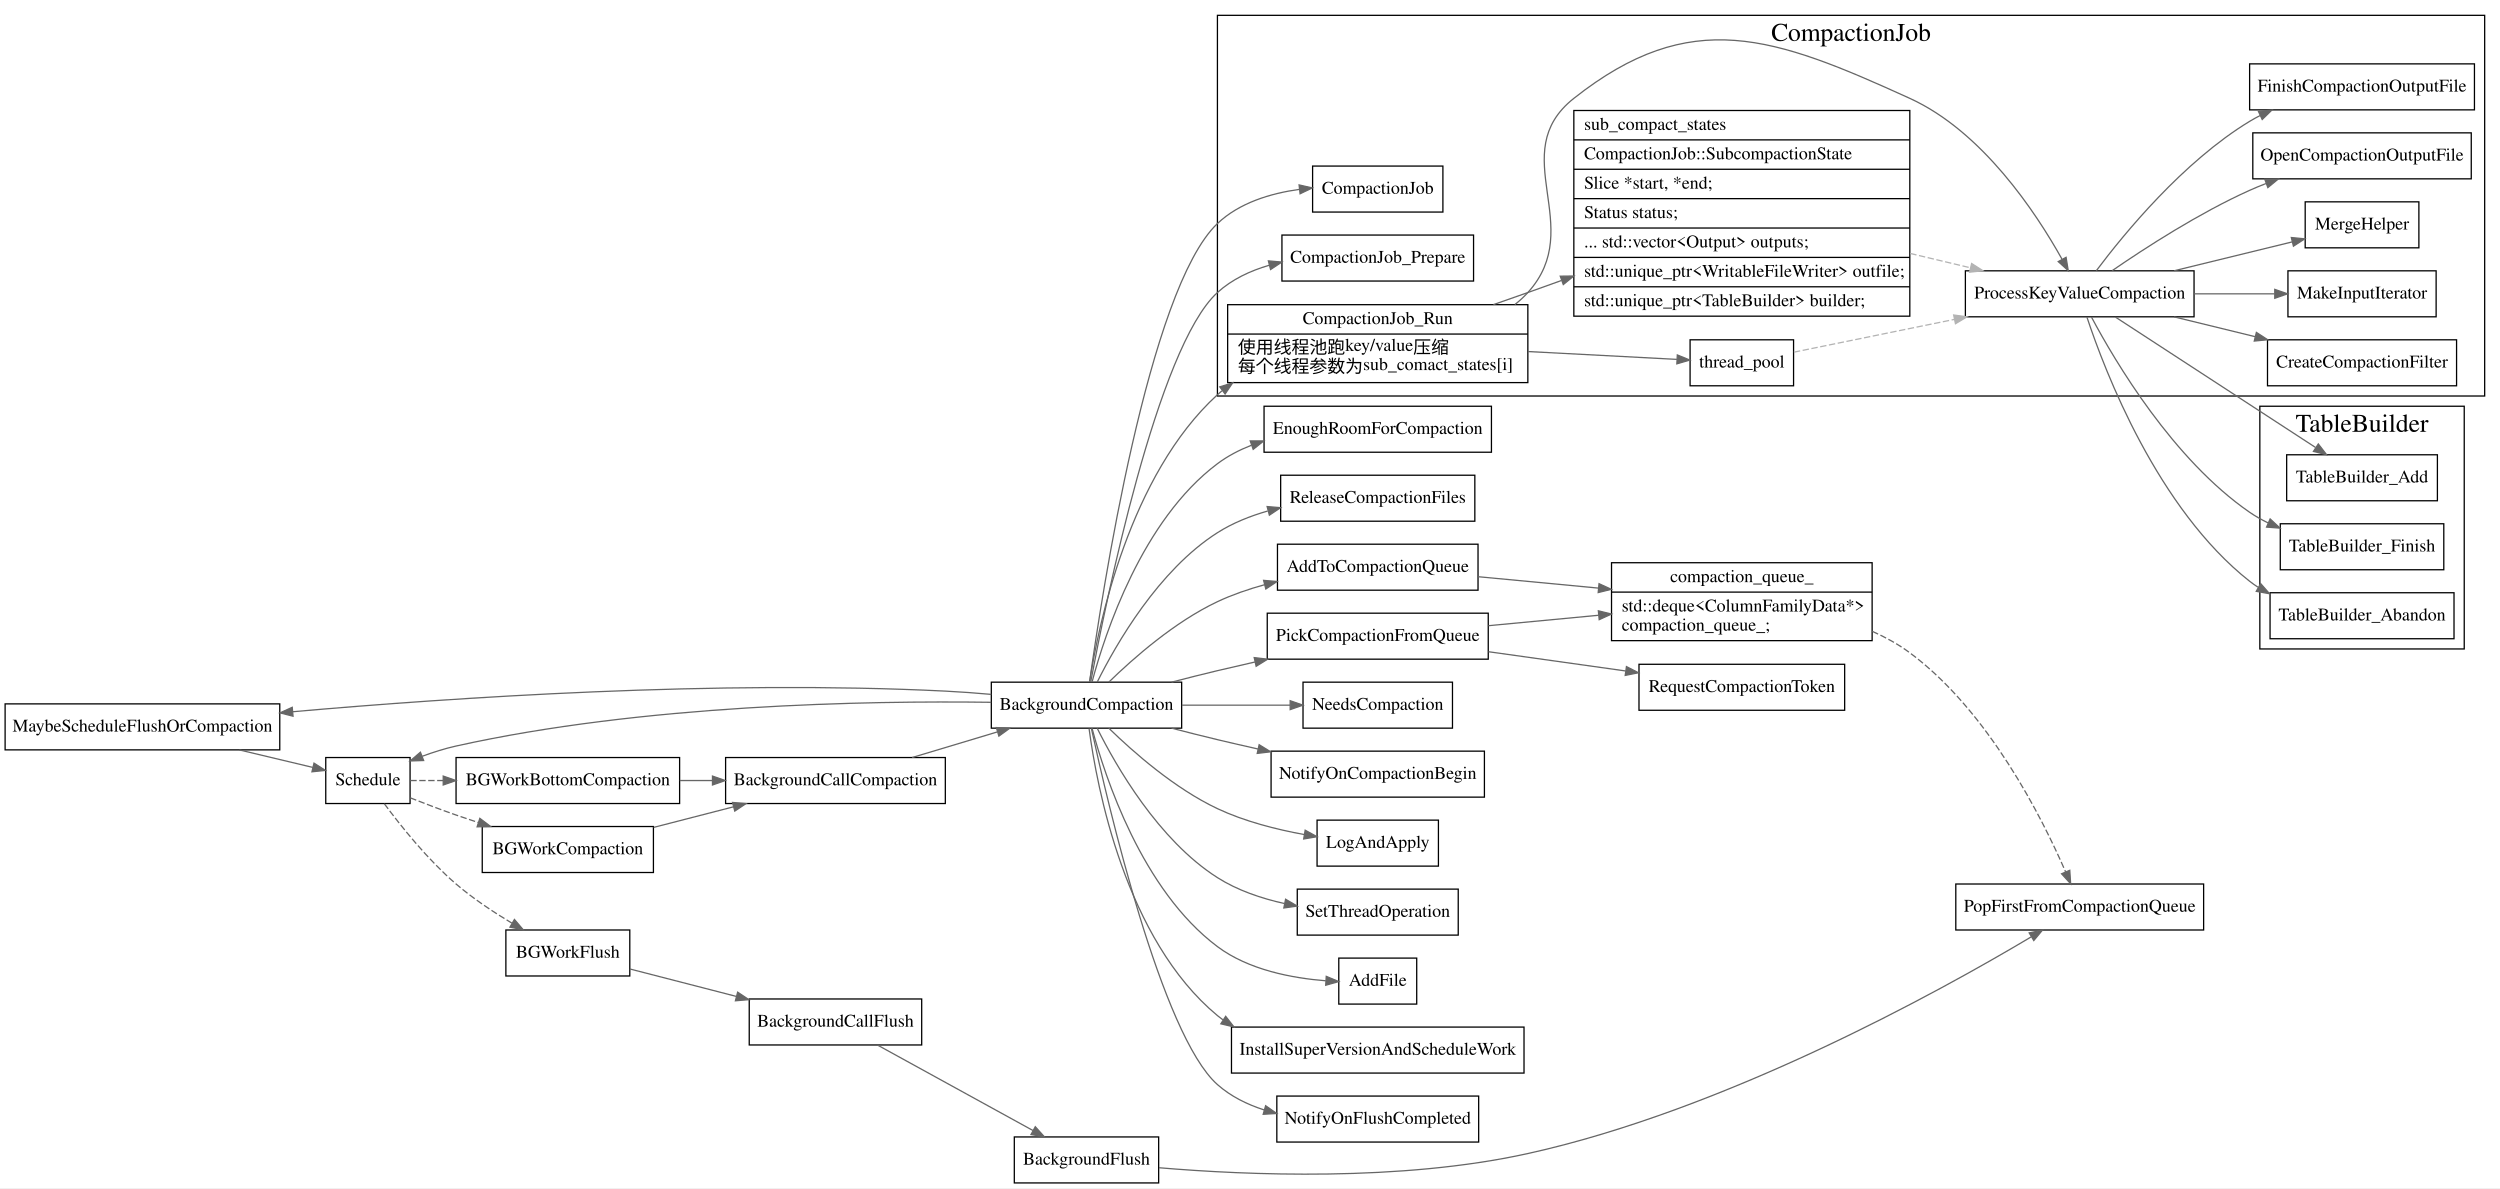
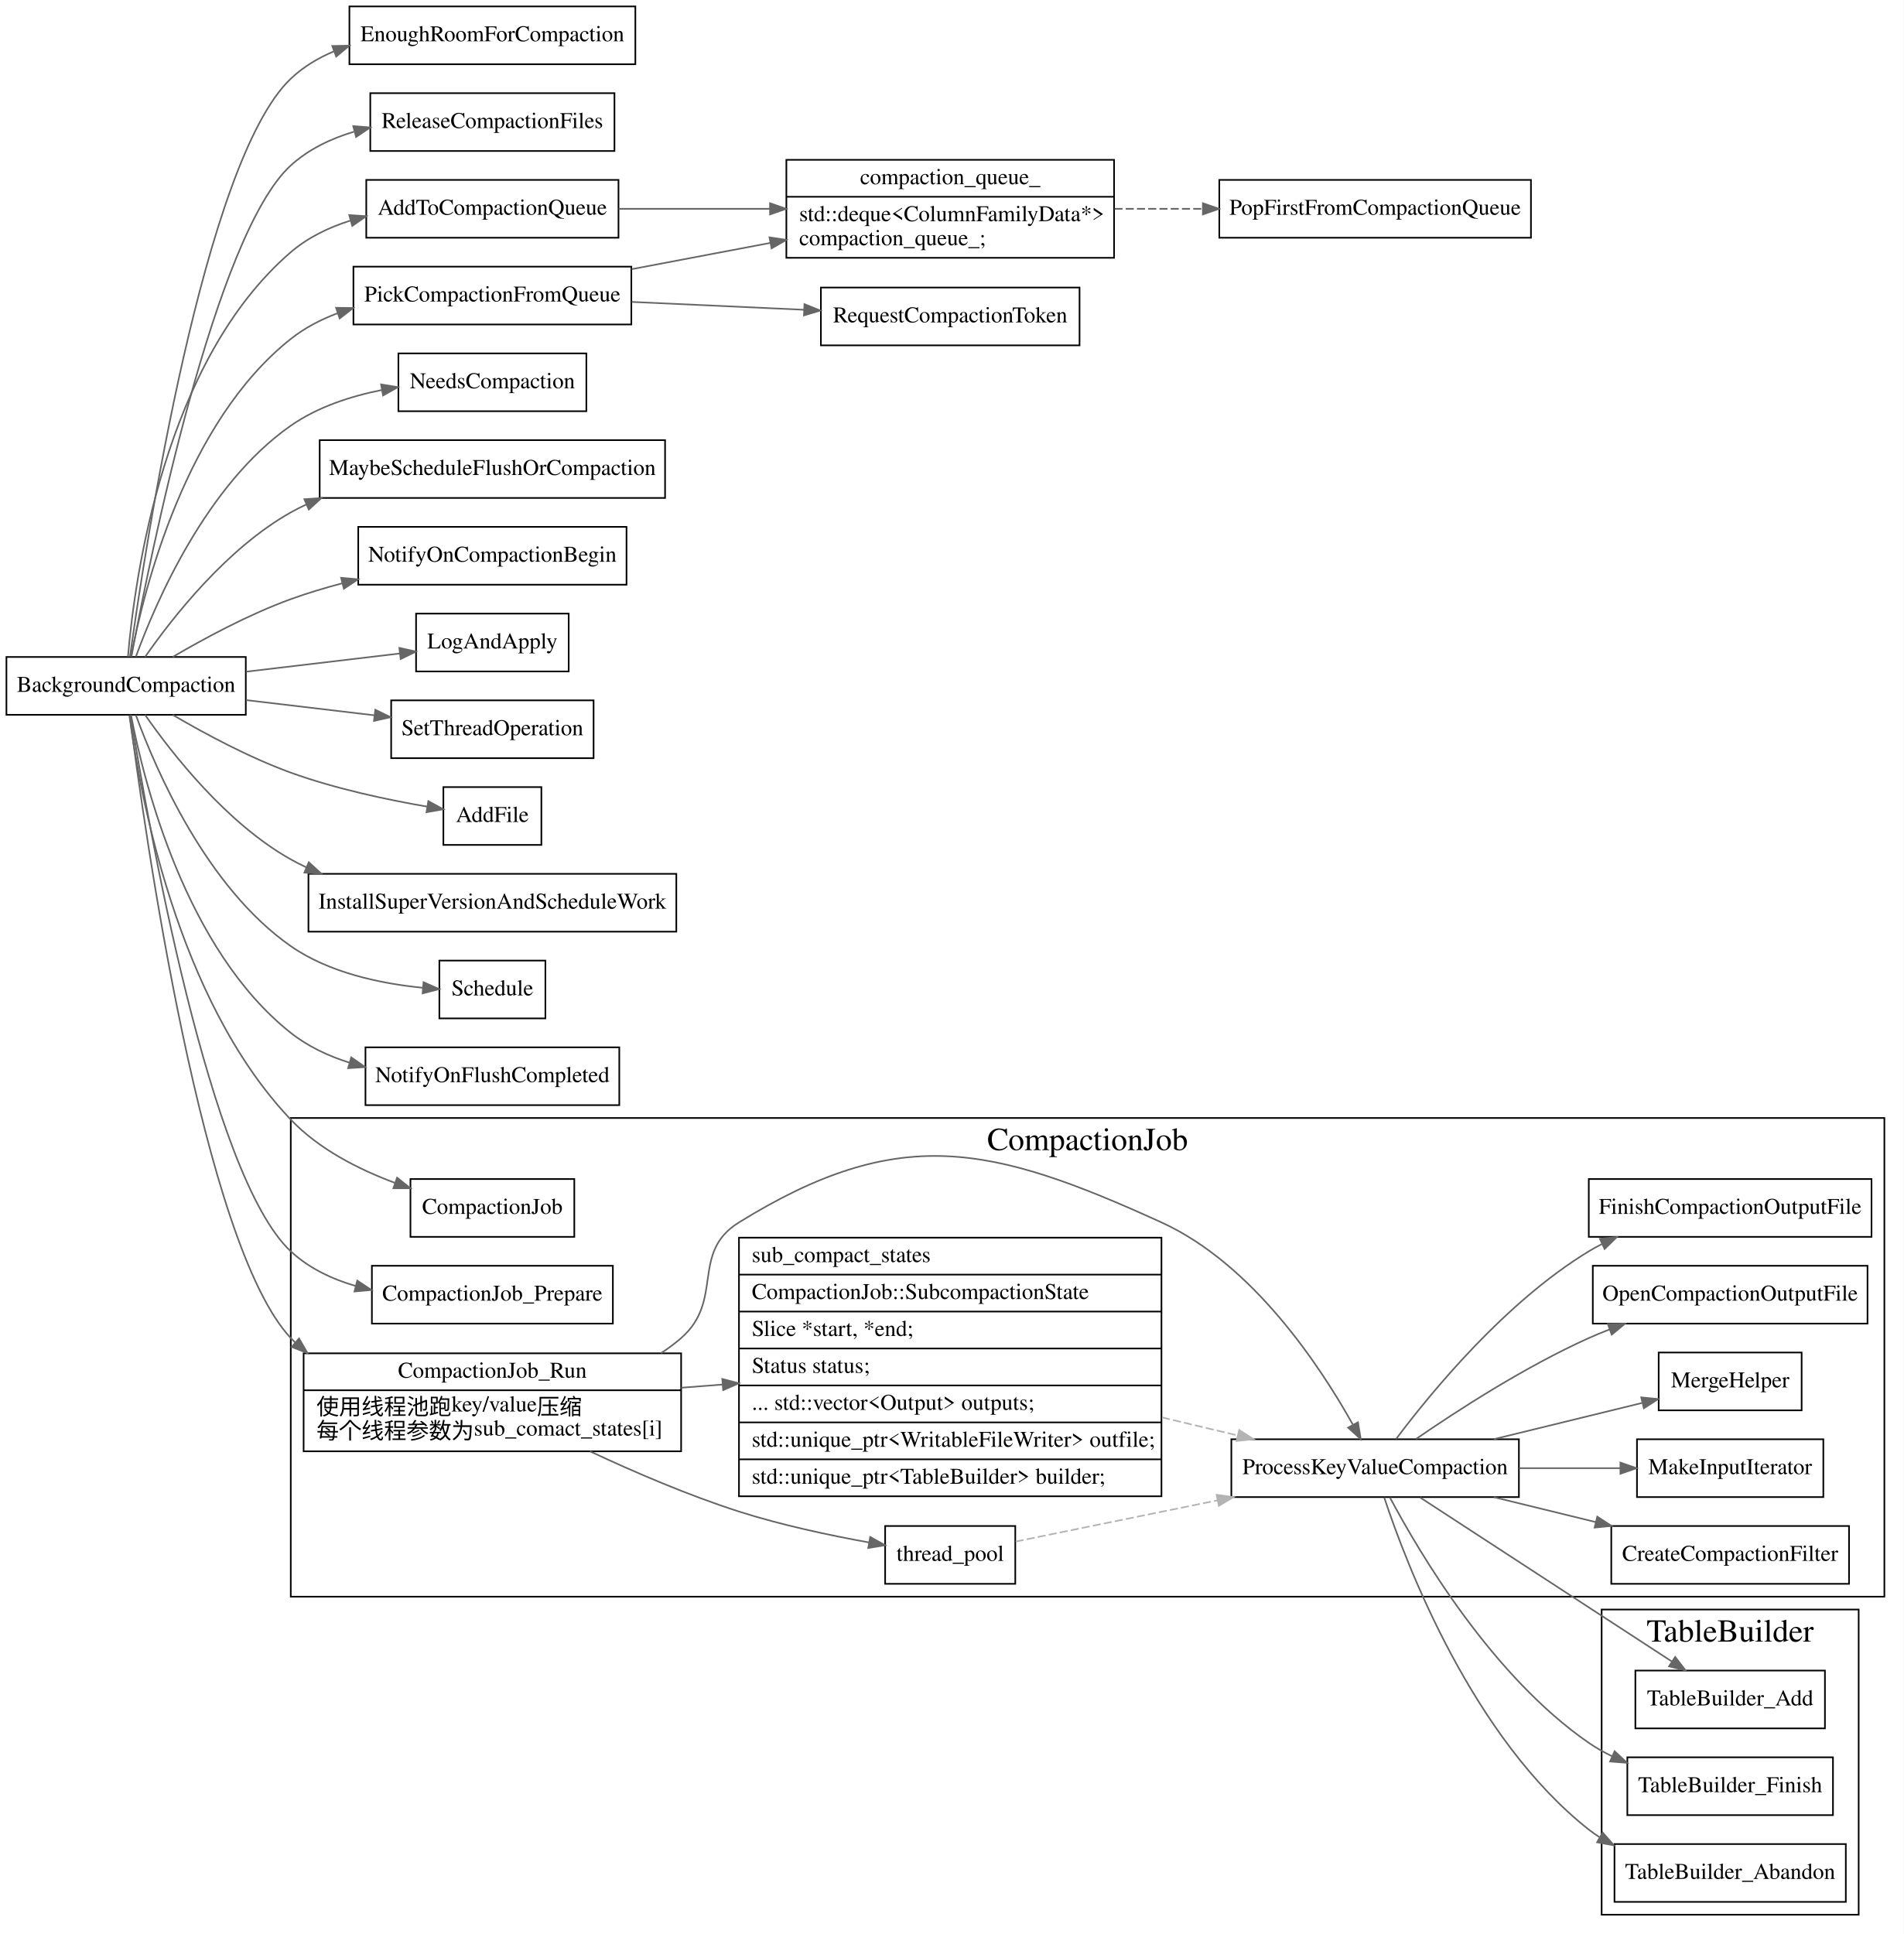
- <svg xmlns="http://www.w3.org/2000/svg" width="1957pt" height="930pt" viewBox="0.00 0.00 1957.00 930.00">
-   <g id="graph0" class="graph" transform="scale(1 1) rotate(0) translate(4 926)">
-     <polygon fill="#ffffff" stroke="transparent" points="-4,4 -4,-926 1953,-926 1953,4 -4,4" />
+ <svg xmlns="http://www.w3.org/2000/svg" width="1185pt" height="1204pt" viewBox="0.00 0.00 1185.00 1204.00">
+   <g id="graph0" class="graph" transform="scale(1 1) rotate(0) translate(4 1200)">
+     <polygon fill="#ffffff" stroke="transparent" points="-4,4 -4,-1200 1181,-1200 1181,4 -4,4" />
+     <g id="clust4" class="cluster">
+       <polygon fill="none" stroke="#000000" points="993,-8 993,-198 1153,-198 1153,-8 993,-8" />
+       <text text-anchor="middle" x="1073" y="-178" font-family="Times,serif" font-size="20.00" fill="#000000">TableBuilder</text>
+     </g>
    <g id="clust5" class="cluster">
-       <polygon fill="none" stroke="#000000" points="1765,-418 1765,-608 1925,-608 1925,-418 1765,-418" />
-       <text text-anchor="middle" x="1845" y="-588" font-family="Times,serif" font-size="20.00" fill="#000000">TableBuilder</text>
-     </g>
-     <g id="clust6" class="cluster">
-       <polygon fill="none" stroke="#000000" points="949,-616 949,-914 1941,-914 1941,-616 949,-616" />
-       <text text-anchor="middle" x="1445" y="-894" font-family="Times,serif" font-size="20.00" fill="#000000">CompactionJob</text>
+       <polygon fill="none" stroke="#000000" points="177,-206 177,-504 1169,-504 1169,-206 177,-206" />
+       <text text-anchor="middle" x="673" y="-484" font-family="Times,serif" font-size="20.00" fill="#000000">CompactionJob</text>
    </g>
    <g id="node1" class="node">
-       <polygon fill="none" stroke="#000000" points="215,-375 0,-375 0,-339 215,-339 215,-375" />
-       <text text-anchor="middle" x="107.5" y="-353.3" font-family="Times,serif" font-size="14.00" fill="#000000">MaybeScheduleFlushOrCompaction</text>
+       <polygon fill="none" stroke="#000000" points="149,-791 0,-791 0,-755 149,-755 149,-791" />
+       <text text-anchor="middle" x="74.5" y="-769.3" font-family="Times,serif" font-size="14.00" fill="#000000">BackgroundCompaction</text>
    </g>
    <g id="node2" class="node">
-       <polygon fill="none" stroke="#000000" points="317,-333 251,-333 251,-297 317,-297 317,-333" />
-       <text text-anchor="middle" x="284" y="-311.3" font-family="Times,serif" font-size="14.00" fill="#000000">Schedule</text>
+       <polygon fill="none" stroke="#000000" points="391.5,-1196 213.5,-1196 213.5,-1160 391.5,-1160 391.5,-1196" />
+       <text text-anchor="middle" x="302.5" y="-1174.3" font-family="Times,serif" font-size="14.00" fill="#000000">EnoughRoomForCompaction</text>
    </g>
    <g id="edge1" class="edge">
-       <path fill="none" stroke="#666666" d="M183.376,-338.945C203.058,-334.261 223.578,-329.378 240.915,-325.253" />
-       <polygon fill="#666666" stroke="#666666" points="241.806,-328.638 250.724,-322.918 240.185,-321.829 241.806,-328.638" />
+       <path fill="none" stroke="#666666" d="M76.919,-791.195C86.372,-859.559 122.979,-1099.763 177,-1151 184.72,-1158.322 193.925,-1163.852 203.794,-1168.004" />
+       <polygon fill="#666666" stroke="#666666" points="202.838,-1171.383 213.431,-1171.576 205.271,-1164.819 202.838,-1171.383" />
    </g>
    <g id="node3" class="node">
-       <polygon fill="none" stroke="#000000" points="528,-333 353,-333 353,-297 528,-297 528,-333" />
-       <text text-anchor="middle" x="440.5" y="-311.3" font-family="Times,serif" font-size="14.00" fill="#000000">BGWorkBottomCompaction</text>
+       <polygon fill="none" stroke="#000000" points="378.5,-1142 226.5,-1142 226.5,-1106 378.5,-1106 378.5,-1142" />
+       <text text-anchor="middle" x="302.5" y="-1120.3" font-family="Times,serif" font-size="14.00" fill="#000000">ReleaseCompactionFiles</text>
    </g>
    <g id="edge2" class="edge">
-       <path fill="none" stroke="#666666" stroke-dasharray="5,2" d="M317.19,-315C325.031,-315 333.788,-315 342.919,-315" />
-       <polygon fill="#666666" stroke="#666666" points="342.949,-318.5 352.949,-315 342.949,-311.5 342.949,-318.5" />
+       <path fill="none" stroke="#666666" d="M77.773,-791.118C89.3,-852.941 129.867,-1054.123 177,-1097 188.051,-1107.053 201.919,-1113.692 216.371,-1118.017" />
+       <polygon fill="#666666" stroke="#666666" points="215.882,-1121.507 226.442,-1120.654 217.655,-1114.735 215.882,-1121.507" />
    </g>
    <g id="node4" class="node">
-       <polygon fill="none" stroke="#000000" points="489,-198 392,-198 392,-162 489,-162 489,-198" />
-       <text text-anchor="middle" x="440.5" y="-176.3" font-family="Times,serif" font-size="14.00" fill="#000000">BGWorkFlush</text>
+       <polygon fill="none" stroke="#000000" points="389,-1034 216,-1034 216,-998 389,-998 389,-1034" />
+       <text text-anchor="middle" x="302.5" y="-1012.3" font-family="Times,serif" font-size="14.00" fill="#000000">PickCompactionFromQueue</text>
    </g>
    <g id="edge3" class="edge">
-       <path fill="none" stroke="#666666" stroke-dasharray="5,2" d="M296.854,-296.833C309.756,-279.405 330.848,-253.005 353,-234 366.239,-222.642 382.12,-212.087 396.698,-203.376" />
-       <polygon fill="#666666" stroke="#666666" points="398.696,-206.263 405.57,-198.201 395.169,-200.216 398.696,-206.263" />
+       <path fill="none" stroke="#666666" d="M77.544,-791.14C85.58,-833.07 111.433,-937.073 177,-989 185.628,-995.833 195.597,-1001.034 206.069,-1004.98" />
+       <polygon fill="#666666" stroke="#666666" points="205.209,-1008.383 215.803,-1008.26 207.445,-1001.75 205.209,-1008.383" />
    </g>
    <g id="node5" class="node">
-       <polygon fill="none" stroke="#000000" points="507.5,-279 373.5,-279 373.5,-243 507.5,-243 507.5,-279" />
-       <text text-anchor="middle" x="440.5" y="-257.3" font-family="Times,serif" font-size="14.00" fill="#000000">BGWorkCompaction</text>
+       <polygon fill="none" stroke="#000000" points="381,-1088 224,-1088 224,-1052 381,-1052 381,-1088" />
+       <text text-anchor="middle" x="302.5" y="-1066.3" font-family="Times,serif" font-size="14.00" fill="#000000">AddToCompactionQueue</text>
    </g>
    <g id="edge4" class="edge">
-       <path fill="none" stroke="#666666" stroke-dasharray="5,2" d="M317.156,-301.455C328.462,-296.989 341.221,-292.116 353,-288 358.576,-286.052 364.377,-284.1 370.22,-282.187" />
-       <polygon fill="#666666" stroke="#666666" points="371.618,-285.414 380.061,-279.012 369.469,-278.752 371.618,-285.414" />
+       <path fill="none" stroke="#666666" d="M75.647,-791.099C79.762,-839.92 98.097,-975.189 177,-1043 187.609,-1052.118 200.56,-1058.387 214.066,-1062.658" />
+       <polygon fill="#666666" stroke="#666666" points="213.401,-1066.106 223.974,-1065.426 215.285,-1059.364 213.401,-1066.106" />
    </g>
    <g id="node6" class="node">
-       <polygon fill="none" stroke="#000000" points="736,-333 564,-333 564,-297 736,-297 736,-333" />
-       <text text-anchor="middle" x="650" y="-311.3" font-family="Times,serif" font-size="14.00" fill="#000000">BackgroundCallCompaction</text>
+       <polygon fill="none" stroke="#000000" points="361,-980 244,-980 244,-944 361,-944 361,-980" />
+       <text text-anchor="middle" x="302.5" y="-958.3" font-family="Times,serif" font-size="14.00" fill="#000000">NeedsCompaction</text>
+     </g>
+     <g id="edge5" class="edge">
+       <path fill="none" stroke="#666666" d="M80.593,-791.19C92.979,-825.211 124.461,-898.335 177,-935 193.573,-946.566 214.151,-953.325 233.819,-957.233" />
+       <polygon fill="#666666" stroke="#666666" points="233.228,-960.683 243.685,-958.979 234.448,-953.79 233.228,-960.683" />
+     </g>
+     <g id="node7" class="node">
+       <polygon fill="none" stroke="#000000" points="410,-926 195,-926 195,-890 410,-890 410,-926" />
+       <text text-anchor="middle" x="302.5" y="-904.3" font-family="Times,serif" font-size="14.00" fill="#000000">MaybeScheduleFlushOrCompaction</text>
+     </g>
+     <g id="edge6" class="edge">
+       <path fill="none" stroke="#666666" d="M86.362,-791.106C103.379,-815.543 137.106,-858.595 177,-881 180.106,-882.744 183.314,-884.376 186.598,-885.903" />
+       <polygon fill="#666666" stroke="#666666" points="185.464,-889.224 196.035,-889.932 188.213,-882.787 185.464,-889.224" />
+     </g>
+     <g id="node8" class="node">
+       <polygon fill="none" stroke="#000000" points="386,-872 219,-872 219,-836 386,-836 386,-872" />
+       <text text-anchor="middle" x="302.5" y="-850.3" font-family="Times,serif" font-size="14.00" fill="#000000">NotifyOnCompactionBegin</text>
    </g>
    <g id="edge7" class="edge">
-       <path fill="none" stroke="#666666" d="M528.133,-315C536.503,-315 545.023,-315 553.471,-315" />
-       <polygon fill="#666666" stroke="#666666" points="553.725,-318.5 563.725,-315 553.725,-311.5 553.725,-318.5" />
-     </g>
-     <g id="node8" class="node">
-       <polygon fill="none" stroke="#000000" points="717.5,-144 582.5,-144 582.5,-108 717.5,-108 717.5,-144" />
-       <text text-anchor="middle" x="650" y="-122.3" font-family="Times,serif" font-size="14.00" fill="#000000">BackgroundCallFlush</text>
+       <path fill="none" stroke="#666666" d="M103.564,-791.059C123.566,-802.789 151.1,-817.593 177,-827 187.184,-830.699 198.027,-833.967 208.91,-836.834" />
+       <polygon fill="#666666" stroke="#666666" points="208.346,-840.301 218.898,-839.355 210.059,-833.514 208.346,-840.301" />
+     </g>
+     <g id="node9" class="node">
+       <polygon fill="none" stroke="#000000" points="350,-818 255,-818 255,-782 350,-782 350,-818" />
+       <text text-anchor="middle" x="302.5" y="-796.3" font-family="Times,serif" font-size="14.00" fill="#000000">LogAndApply</text>
    </g>
    <g id="edge8" class="edge">
-       <path fill="none" stroke="#666666" d="M489.09,-167.476C513.851,-161.093 544.556,-153.179 572.486,-145.98" />
-       <polygon fill="#666666" stroke="#666666" points="573.425,-149.352 582.235,-143.467 571.677,-142.574 573.425,-149.352" />
-     </g>
-     <g id="edge5" class="edge">
-       <path fill="none" stroke="#666666" d="M507.652,-278.309C527.592,-283.449 549.629,-289.129 570.286,-294.453" />
-       <polygon fill="#666666" stroke="#666666" points="569.426,-297.846 579.983,-296.953 571.173,-291.067 569.426,-297.846" />
-     </g>
-     <g id="node7" class="node">
-       <polygon fill="none" stroke="#000000" points="921,-392 772,-392 772,-356 921,-356 921,-392" />
-       <text text-anchor="middle" x="846.5" y="-370.3" font-family="Times,serif" font-size="14.00" fill="#000000">BackgroundCompaction</text>
-     </g>
-     <g id="edge6" class="edge">
-       <path fill="none" stroke="#666666" d="M710.024,-333.022C731.067,-339.341 754.882,-346.491 776.66,-353.03" />
-       <polygon fill="#666666" stroke="#666666" points="775.921,-356.463 786.505,-355.986 777.934,-349.758 775.921,-356.463" />
+       <path fill="none" stroke="#666666" d="M149.156,-781.841C180.291,-785.528 215.888,-789.743 244.943,-793.184" />
+       <polygon fill="#666666" stroke="#666666" points="244.587,-796.666 254.929,-794.367 245.41,-789.715 244.587,-796.666" />
+     </g>
+     <g id="node10" class="node">
+       <polygon fill="none" stroke="#000000" points="365.5,-764 239.5,-764 239.5,-728 365.5,-728 365.5,-764" />
+       <text text-anchor="middle" x="302.5" y="-742.3" font-family="Times,serif" font-size="14.00" fill="#000000">SetThreadOperation</text>
    </g>
    <g id="edge9" class="edge">
-       <path fill="none" stroke="#666666" d="M771.979,-382.435C759.964,-383.502 747.649,-384.422 736,-385 557.962,-393.84 351.487,-380.028 225.194,-368.854" />
-       <polygon fill="#666666" stroke="#666666" points="225.384,-365.357 215.112,-367.953 224.76,-372.329 225.384,-365.357" />
+       <path fill="none" stroke="#666666" d="M149.156,-764.159C174.838,-761.118 203.557,-757.717 229.135,-754.688" />
+       <polygon fill="#666666" stroke="#666666" points="229.622,-758.155 239.141,-753.503 228.798,-751.203 229.622,-758.155" />
+     </g>
+     <g id="node11" class="node">
+       <polygon fill="none" stroke="#000000" points="333,-710 272,-710 272,-674 333,-674 333,-710" />
+       <text text-anchor="middle" x="302.5" y="-688.3" font-family="Times,serif" font-size="14.00" fill="#000000">AddFile</text>
    </g>
    <g id="edge10" class="edge">
-       <path fill="none" stroke="#666666" d="M771.923,-376.238C674.405,-377.563 498.827,-374.437 353,-342 344.242,-340.052 335.134,-337.161 326.517,-333.986" />
-       <polygon fill="#666666" stroke="#666666" points="327.631,-330.664 317.042,-330.315 325.102,-337.191 327.631,-330.664" />
-     </g>
-     <g id="node9" class="node">
-       <polygon fill="none" stroke="#000000" points="1163.5,-608 985.5,-608 985.5,-572 1163.5,-572 1163.5,-608" />
-       <text text-anchor="middle" x="1074.5" y="-586.3" font-family="Times,serif" font-size="14.00" fill="#000000">EnoughRoomForCompaction</text>
+       <path fill="none" stroke="#666666" d="M103.564,-754.941C123.566,-743.211 151.1,-728.407 177,-719 204.617,-708.969 237.073,-702.109 262.06,-697.814" />
+       <polygon fill="#666666" stroke="#666666" points="262.634,-701.267 271.93,-696.184 261.493,-694.361 262.634,-701.267" />
+     </g>
+     <g id="node12" class="node">
+       <polygon fill="none" stroke="#000000" points="417,-656 188,-656 188,-620 417,-620 417,-656" />
+       <text text-anchor="middle" x="302.5" y="-634.3" font-family="Times,serif" font-size="14.00" fill="#000000">InstallSuperVersionAndScheduleWork</text>
    </g>
    <g id="edge11" class="edge">
-       <path fill="none" stroke="#666666" d="M850.868,-392.174C861.026,-430.31 889.996,-518.803 949,-563 957.027,-569.013 966.11,-573.745 975.629,-577.463" />
-       <polygon fill="#666666" stroke="#666666" points="974.676,-580.838 985.271,-580.852 976.997,-574.234 974.676,-580.838" />
-     </g>
-     <g id="node10" class="node">
-       <polygon fill="none" stroke="#000000" points="1150.5,-554 998.5,-554 998.5,-518 1150.5,-518 1150.5,-554" />
-       <text text-anchor="middle" x="1074.5" y="-532.3" font-family="Times,serif" font-size="14.00" fill="#000000">ReleaseCompactionFiles</text>
+       <path fill="none" stroke="#666666" d="M86.362,-754.894C103.379,-730.457 137.106,-687.405 177,-665 180.106,-663.256 183.314,-661.624 186.598,-660.097" />
+       <polygon fill="#666666" stroke="#666666" points="188.213,-663.213 196.035,-656.068 185.464,-656.776 188.213,-663.213" />
+     </g>
+     <g id="node13" class="node">
+       <polygon fill="none" stroke="#000000" points="335.5,-602 269.5,-602 269.5,-566 335.5,-566 335.5,-602" />
+       <text text-anchor="middle" x="302.5" y="-580.3" font-family="Times,serif" font-size="14.00" fill="#000000">Schedule</text>
    </g>
    <g id="edge12" class="edge">
-       <path fill="none" stroke="#666666" d="M854.942,-392.171C869.636,-421.666 902.82,-479.618 949,-509 960.878,-516.557 974.535,-522.029 988.37,-525.984" />
-       <polygon fill="#666666" stroke="#666666" points="987.894,-529.477 998.453,-528.604 989.655,-522.702 987.894,-529.477" />
-     </g>
-     <g id="node11" class="node">
-       <polygon fill="none" stroke="#000000" points="1161,-446 988,-446 988,-410 1161,-410 1161,-446" />
-       <text text-anchor="middle" x="1074.5" y="-424.3" font-family="Times,serif" font-size="14.00" fill="#000000">PickCompactionFromQueue</text>
+       <path fill="none" stroke="#666666" d="M80.593,-754.81C92.979,-720.789 124.461,-647.665 177,-611 200.934,-594.297 233.223,-587.618 259.055,-585.077" />
+       <polygon fill="#666666" stroke="#666666" points="259.64,-588.542 269.326,-584.248 259.077,-581.564 259.64,-588.542" />
+     </g>
+     <g id="node14" class="node">
+       <polygon fill="none" stroke="#000000" points="381.5,-548 223.5,-548 223.5,-512 381.5,-512 381.5,-548" />
+       <text text-anchor="middle" x="302.5" y="-526.3" font-family="Times,serif" font-size="14.00" fill="#000000">NotifyOnFlushCompleted</text>
    </g>
    <g id="edge13" class="edge">
-       <path fill="none" stroke="#666666" d="M913.104,-392.016C925.033,-395.108 937.367,-398.218 949,-401 958.51,-403.274 968.447,-405.562 978.385,-407.792" />
-       <polygon fill="#666666" stroke="#666666" points="977.785,-411.244 988.307,-410 979.306,-404.411 977.785,-411.244" />
-     </g>
-     <g id="node12" class="node">
-       <polygon fill="none" stroke="#000000" points="1153,-500 996,-500 996,-464 1153,-464 1153,-500" />
-       <text text-anchor="middle" x="1074.5" y="-478.3" font-family="Times,serif" font-size="14.00" fill="#000000">AddToCompactionQueue</text>
+       <path fill="none" stroke="#666666" d="M77.544,-754.86C85.58,-712.93 111.433,-608.927 177,-557 187.685,-548.538 200.427,-542.578 213.633,-538.408" />
+       <polygon fill="#666666" stroke="#666666" points="214.636,-541.762 223.309,-535.678 212.734,-535.025 214.636,-541.762" />
+     </g>
+     <g id="node15" class="node">
+       <polygon fill="none" stroke="#000000" points="353.5,-466 251.5,-466 251.5,-430 353.5,-430 353.5,-466" />
+       <text text-anchor="middle" x="302.5" y="-444.3" font-family="Times,serif" font-size="14.00" fill="#000000">CompactionJob</text>
    </g>
    <g id="edge14" class="edge">
-       <path fill="none" stroke="#666666" d="M864.013,-392.064C883.147,-410.712 915.557,-439.242 949,-455 960.567,-460.45 973.253,-464.814 985.976,-468.304" />
-       <polygon fill="#666666" stroke="#666666" points="985.137,-471.702 995.694,-470.806 986.883,-464.923 985.137,-471.702" />
-     </g>
-     <g id="node13" class="node">
-       <polygon fill="none" stroke="#000000" points="1133,-392 1016,-392 1016,-356 1133,-356 1133,-392" />
-       <text text-anchor="middle" x="1074.5" y="-370.3" font-family="Times,serif" font-size="14.00" fill="#000000">NeedsCompaction</text>
+       <path fill="none" stroke="#666666" d="M76.557,-754.69C82.825,-707.067 105.822,-577.845 177,-503 194.428,-484.674 219.025,-472.083 241.831,-463.625" />
+       <polygon fill="#666666" stroke="#666666" points="243.188,-466.858 251.469,-460.249 240.874,-460.252 243.188,-466.858" />
+     </g>
+     <g id="node16" class="node">
+       <polygon fill="none" stroke="#000000" points="377.5,-412 227.5,-412 227.5,-376 377.5,-376 377.5,-412" />
+       <text text-anchor="middle" x="302.5" y="-390.3" font-family="Times,serif" font-size="14.00" fill="#000000">CompactionJob_Prepare</text>
    </g>
    <g id="edge15" class="edge">
-       <path fill="none" stroke="#666666" d="M921.156,-374C948.449,-374 979.171,-374 1005.909,-374" />
-       <polygon fill="#666666" stroke="#666666" points="1005.946,-377.5 1015.946,-374 1005.946,-370.5 1005.946,-377.5" />
-     </g>
-     <g id="node14" class="node">
-       <polygon fill="none" stroke="#000000" points="1158,-338 991,-338 991,-302 1158,-302 1158,-338" />
-       <text text-anchor="middle" x="1074.5" y="-316.3" font-family="Times,serif" font-size="14.00" fill="#000000">NotifyOnCompactionBegin</text>
+       <path fill="none" stroke="#666666" d="M77.32,-754.711C87.774,-689.273 126.338,-468.166 177,-421 188.24,-410.536 202.522,-403.749 217.393,-399.417" />
+       <polygon fill="#666666" stroke="#666666" points="218.399,-402.773 227.225,-396.911 216.67,-395.99 218.399,-402.773" />
+     </g>
+     <g id="node17" class="node">
+       <polygon fill="none" stroke="#000000" points="185,-296.5 185,-357.5 420,-357.5 420,-296.5 185,-296.5" />
+       <text text-anchor="middle" x="302.5" y="-342.3" font-family="Times,serif" font-size="14.00" fill="#000000">CompactionJob_Run</text>
+       <polyline fill="none" stroke="#000000" points="185,-334.5 420,-334.5 " />
+       <text text-anchor="start" x="193" y="-319.3" font-family="Times,serif" font-size="14.00" fill="#000000">使用线程池跑key/value压缩</text>
+       <text text-anchor="start" x="193" y="-304.3" font-family="Times,serif" font-size="14.00" fill="#000000"> 每个线程参数为sub_comact_states[i]</text>
    </g>
    <g id="edge16" class="edge">
-       <path fill="none" stroke="#666666" d="M913.104,-355.984C925.033,-352.892 937.367,-349.782 949,-347 959.289,-344.539 970.077,-342.063 980.826,-339.661" />
-       <polygon fill="#666666" stroke="#666666" points="981.665,-343.06 990.671,-337.479 980.15,-336.226 981.665,-343.06" />
-     </g>
-     <g id="node15" class="node">
-       <polygon fill="none" stroke="#000000" points="1122,-284 1027,-284 1027,-248 1122,-248 1122,-284" />
-       <text text-anchor="middle" x="1074.5" y="-262.3" font-family="Times,serif" font-size="14.00" fill="#000000">LogAndApply</text>
+       <path fill="none" stroke="#666666" d="M76.76,-754.628C85.892,-683.224 122.212,-425.25 177,-367 177.903,-366.04 178.83,-365.102 179.777,-364.187" />
+       <polygon fill="#666666" stroke="#666666" points="182.137,-366.774 187.44,-357.602 177.574,-361.466 182.137,-366.774" />
+     </g>
+     <g id="node18" class="node">
+       <polygon fill="none" stroke="#000000" points="485.5,-1039.5 485.5,-1100.5 689.5,-1100.5 689.5,-1039.5 485.5,-1039.5" />
+       <text text-anchor="middle" x="587.5" y="-1085.3" font-family="Times,serif" font-size="14.00" fill="#000000">compaction_queue_</text>
+       <polyline fill="none" stroke="#000000" points="485.5,-1077.5 689.5,-1077.5 " />
+       <text text-anchor="start" x="493.5" y="-1062.3" font-family="Times,serif" font-size="14.00" fill="#000000">std::deque&lt;ColumnFamilyData*&gt;</text>
+       <text text-anchor="start" x="493.5" y="-1047.3" font-family="Times,serif" font-size="14.00" fill="#000000"> compaction_queue_;</text>
    </g>
    <g id="edge17" class="edge">
-       <path fill="none" stroke="#666666" d="M864.013,-355.936C883.147,-337.288 915.557,-308.758 949,-293 970.155,-283.032 995.052,-276.7 1017.069,-272.697" />
-       <polygon fill="#666666" stroke="#666666" points="1017.687,-276.142 1026.959,-271.017 1016.514,-269.241 1017.687,-276.142" />
-     </g>
-     <g id="node16" class="node">
-       <polygon fill="none" stroke="#000000" points="1137.5,-230 1011.5,-230 1011.5,-194 1137.5,-194 1137.5,-230" />
-       <text text-anchor="middle" x="1074.5" y="-208.3" font-family="Times,serif" font-size="14.00" fill="#000000">SetThreadOperation</text>
+       <path fill="none" stroke="#666666" d="M389.17,-1032.422C416.345,-1037.571 446.737,-1043.329 475.407,-1048.761" />
+       <polygon fill="#666666" stroke="#666666" points="474.991,-1052.245 485.468,-1050.668 476.294,-1045.367 474.991,-1052.245" />
+     </g>
+     <g id="node19" class="node">
+       <polygon fill="none" stroke="#000000" points="668,-1021 507,-1021 507,-985 668,-985 668,-1021" />
+       <text text-anchor="middle" x="587.5" y="-999.3" font-family="Times,serif" font-size="14.00" fill="#000000">RequestCompactionToken</text>
    </g>
    <g id="edge18" class="edge">
-       <path fill="none" stroke="#666666" d="M854.942,-355.829C869.636,-326.334 902.82,-268.382 949,-239 964.627,-229.057 983.335,-222.724 1001.476,-218.706" />
-       <polygon fill="#666666" stroke="#666666" points="1002.355,-222.099 1011.473,-216.703 1000.98,-215.235 1002.355,-222.099" />
-     </g>
-     <g id="node17" class="node">
-       <polygon fill="none" stroke="#000000" points="1105,-176 1044,-176 1044,-140 1105,-140 1105,-176" />
-       <text text-anchor="middle" x="1074.5" y="-154.3" font-family="Times,serif" font-size="14.00" fill="#000000">AddFile</text>
+       <path fill="none" stroke="#666666" d="M389.17,-1012.047C423.154,-1010.496 462.171,-1008.717 496.557,-1007.148" />
+       <polygon fill="#666666" stroke="#666666" points="496.766,-1010.643 506.596,-1006.69 496.447,-1003.65 496.766,-1010.643" />
    </g>
    <g id="edge19" class="edge">
-       <path fill="none" stroke="#666666" d="M850.868,-355.826C861.026,-317.69 889.996,-229.197 949,-185 973.33,-166.776 1007.359,-160.307 1033.846,-158.24" />
-       <polygon fill="#666666" stroke="#666666" points="1034.183,-161.726 1043.955,-157.632 1033.763,-154.739 1034.183,-161.726" />
-     </g>
-     <g id="node18" class="node">
-       <polygon fill="none" stroke="#000000" points="1189,-122 960,-122 960,-86 1189,-86 1189,-122" />
-       <text text-anchor="middle" x="1074.5" y="-100.3" font-family="Times,serif" font-size="14.00" fill="#000000">InstallSuperVersionAndScheduleWork</text>
+       <path fill="none" stroke="#666666" d="M381.132,-1070C410.197,-1070 443.733,-1070 475.207,-1070" />
+       <polygon fill="#666666" stroke="#666666" points="475.345,-1073.5 485.345,-1070 475.345,-1066.5 475.345,-1073.5" />
+     </g>
+     <g id="node24" class="node">
+       <polygon fill="none" stroke="#000000" points="628,-250 547,-250 547,-214 628,-214 628,-250" />
+       <text text-anchor="middle" x="587.5" y="-228.3" font-family="Times,serif" font-size="14.00" fill="#000000">thread_pool</text>
+     </g>
+     <g id="edge21" class="edge">
+       <path fill="none" stroke="#666666" d="M363.316,-296.449C391.047,-283.466 424.631,-269.04 456,-259 482.24,-250.602 512.286,-244.202 537.028,-239.746" />
+       <polygon fill="#666666" stroke="#666666" points="537.681,-243.185 546.929,-238.015 536.475,-236.29 537.681,-243.185" />
+     </g>
+     <g id="node25" class="node">
+       <polygon fill="none" stroke="#000000" points="456,-268.5 456,-429.5 719,-429.5 719,-268.5 456,-268.5" />
+       <text text-anchor="start" x="464" y="-414.3" font-family="Times,serif" font-size="14.00" fill="#000000">sub_compact_states</text>
+       <polyline fill="none" stroke="#000000" points="456,-406.5 719,-406.5 " />
+       <text text-anchor="start" x="464" y="-391.3" font-family="Times,serif" font-size="14.00" fill="#000000">CompactionJob::SubcompactionState</text>
+       <polyline fill="none" stroke="#000000" points="456,-383.5 719,-383.5 " />
+       <text text-anchor="start" x="464" y="-368.3" font-family="Times,serif" font-size="14.00" fill="#000000">Slice *start, *end;</text>
+       <polyline fill="none" stroke="#000000" points="456,-360.5 719,-360.5 " />
+       <text text-anchor="start" x="464" y="-345.3" font-family="Times,serif" font-size="14.00" fill="#000000">Status status;</text>
+       <polyline fill="none" stroke="#000000" points="456,-337.5 719,-337.5 " />
+       <text text-anchor="start" x="464" y="-322.3" font-family="Times,serif" font-size="14.00" fill="#000000">... std::vector&lt;Output&gt; outputs;</text>
+       <polyline fill="none" stroke="#000000" points="456,-314.5 719,-314.5 " />
+       <text text-anchor="start" x="464" y="-299.3" font-family="Times,serif" font-size="14.00" fill="#000000">std::unique_ptr&lt;WritableFileWriter&gt; outfile;</text>
+       <polyline fill="none" stroke="#000000" points="456,-291.5 719,-291.5 " />
+       <text text-anchor="start" x="464" y="-276.3" font-family="Times,serif" font-size="14.00" fill="#000000">std::unique_ptr&lt;TableBuilder&gt; builder;</text>
+     </g>
+     <g id="edge22" class="edge">
+       <path fill="none" stroke="#666666" d="M420.066,-336.075C428.552,-336.73 437.16,-337.395 445.764,-338.059" />
+       <polygon fill="#666666" stroke="#666666" points="445.615,-341.558 455.855,-338.838 446.154,-334.579 445.615,-341.558" />
+     </g>
+     <g id="node26" class="node">
+       <polygon fill="none" stroke="#000000" points="941.5,-304 762.5,-304 762.5,-268 941.5,-268 941.5,-304" />
+       <text text-anchor="middle" x="852" y="-282.3" font-family="Times,serif" font-size="14.00" fill="#000000">ProcessKeyValueCompaction</text>
+     </g>
+     <g id="edge23" class="edge">
+       <path fill="none" stroke="#666666" d="M407.496,-357.632C411.905,-360.484 416.104,-363.599 420,-367 446.953,-390.527 425.566,-420.191 456,-439 555.432,-500.452 612.636,-487.473 719,-439 775.741,-413.142 817.646,-349.795 838.073,-313.233" />
+       <polygon fill="#666666" stroke="#666666" points="841.327,-314.577 843.03,-304.12 835.178,-311.232 841.327,-314.577" />
+     </g>
+     <g id="node20" class="node">
+       <polygon fill="none" stroke="#000000" points="949,-1088 755,-1088 755,-1052 949,-1052 949,-1088" />
+       <text text-anchor="middle" x="852" y="-1066.3" font-family="Times,serif" font-size="14.00" fill="#000000">PopFirstFromCompactionQueue</text>
    </g>
    <g id="edge20" class="edge">
-       <path fill="none" stroke="#666666" d="M848.521,-355.706C854.579,-310.096 876.89,-190.73 949,-131 950.386,-129.852 951.81,-128.749 953.268,-127.69" />
-       <polygon fill="#666666" stroke="#666666" points="955.447,-130.449 961.959,-122.092 951.657,-124.564 955.447,-130.449" />
-     </g>
-     <g id="node19" class="node">
-       <polygon fill="none" stroke="#000000" points="1153.5,-68 995.5,-68 995.5,-32 1153.5,-32 1153.5,-68" />
-       <text text-anchor="middle" x="1074.5" y="-46.3" font-family="Times,serif" font-size="14.00" fill="#000000">NotifyOnFlushCompleted</text>
-     </g>
-     <g id="edge21" class="edge">
-       <path fill="none" stroke="#666666" d="M850.345,-355.767C863.042,-297.244 905.321,-115.712 949,-77 959.401,-67.781 972.183,-61.452 985.567,-57.151" />
-       <polygon fill="#666666" stroke="#666666" points="986.728,-60.46 995.395,-54.365 984.819,-53.725 986.728,-60.46" />
-     </g>
-     <g id="node20" class="node">
-       <polygon fill="none" stroke="#000000" points="1125.5,-796 1023.5,-796 1023.5,-760 1125.5,-760 1125.5,-796" />
-       <text text-anchor="middle" x="1074.5" y="-774.3" font-family="Times,serif" font-size="14.00" fill="#000000">CompactionJob</text>
-     </g>
-     <g id="edge22" class="edge">
-       <path fill="none" stroke="#666666" d="M848.926,-392.147C858.406,-460.332 895.095,-699.908 949,-751 966.12,-767.226 990.535,-774.651 1013.287,-777.778" />
-       <polygon fill="#666666" stroke="#666666" points="1012.921,-781.259 1023.249,-778.898 1013.703,-774.303 1012.921,-781.259" />
+       <path fill="none" stroke="#666666" stroke-dasharray="5,2" d="M689.763,-1070C707.793,-1070 726.609,-1070 744.771,-1070" />
+       <polygon fill="#666666" stroke="#666666" points="744.785,-1073.5 754.785,-1070 744.785,-1066.5 744.785,-1073.5" />
    </g>
    <g id="node21" class="node">
-       <polygon fill="none" stroke="#000000" points="1149.5,-742 999.5,-742 999.5,-706 1149.5,-706 1149.5,-742" />
-       <text text-anchor="middle" x="1074.5" y="-720.3" font-family="Times,serif" font-size="14.00" fill="#000000">CompactionJob_Prepare</text>
-     </g>
-     <g id="edge23" class="edge">
-       <path fill="none" stroke="#666666" d="M849.782,-392.063C861.335,-453.697 901.981,-654.264 949,-697 960.364,-707.329 974.703,-714.054 989.592,-718.366" />
-       <polygon fill="#666666" stroke="#666666" points="988.876,-721.795 999.43,-720.865 990.6,-715.011 988.876,-721.795" />
+       <polygon fill="none" stroke="#000000" points="1132,-160 1014,-160 1014,-124 1132,-124 1132,-160" />
+       <text text-anchor="middle" x="1073" y="-138.3" font-family="Times,serif" font-size="14.00" fill="#000000">TableBuilder_Add</text>
    </g>
    <g id="node22" class="node">
-       <polygon fill="none" stroke="#000000" points="957,-626.5 957,-687.5 1192,-687.5 1192,-626.5 957,-626.5" />
-       <text text-anchor="middle" x="1074.5" y="-672.3" font-family="Times,serif" font-size="14.00" fill="#000000">CompactionJob_Run</text>
-       <polyline fill="none" stroke="#000000" points="957,-664.5 1192,-664.5 " />
-       <text text-anchor="start" x="965" y="-649.3" font-family="Times,serif" font-size="14.00" fill="#000000">使用线程池跑key/value压缩</text>
-       <text text-anchor="start" x="965" y="-634.3" font-family="Times,serif" font-size="14.00" fill="#000000"> 每个线程参数为sub_comact_states[i]</text>
+       <polygon fill="none" stroke="#000000" points="1137,-106 1009,-106 1009,-70 1137,-70 1137,-106" />
+       <text text-anchor="middle" x="1073" y="-84.3" font-family="Times,serif" font-size="14.00" fill="#000000">TableBuilder_Finish</text>
+     </g>
+     <g id="node23" class="node">
+       <polygon fill="none" stroke="#000000" points="1145,-52 1001,-52 1001,-16 1145,-16 1145,-52" />
+       <text text-anchor="middle" x="1073" y="-30.3" font-family="Times,serif" font-size="14.00" fill="#000000">TableBuilder_Abandon</text>
+     </g>
+     <g id="edge25" class="edge">
+       <path fill="none" stroke="#b3b3b3" stroke-dasharray="5,2" d="M628.249,-240.319C661.657,-247.14 710.344,-257.08 753.778,-265.947" />
+       <polygon fill="#b3b3b3" stroke="#b3b3b3" points="753.325,-269.427 763.823,-267.998 754.725,-262.568 753.325,-269.427" />
    </g>
    <g id="edge24" class="edge">
-       <path fill="none" stroke="#666666" d="M848.932,-392.209C855.892,-437.104 880.029,-554.012 949,-617 950.161,-618.06 951.35,-619.092 952.565,-620.097" />
-       <polygon fill="#666666" stroke="#666666" points="950.824,-623.165 960.933,-626.339 955.01,-617.554 950.824,-623.165" />
-     </g>
-     <g id="node26" class="node">
-       <polygon fill="none" stroke="#000000" points="903,-36 790,-36 790,0 903,0 903,-36" />
-       <text text-anchor="middle" x="846.5" y="-14.3" font-family="Times,serif" font-size="14.00" fill="#000000">BackgroundFlush</text>
+       <path fill="none" stroke="#b3b3b3" stroke-dasharray="5,2" d="M719.362,-317.592C735.391,-313.774 751.428,-309.955 766.529,-306.358" />
+       <polygon fill="#b3b3b3" stroke="#b3b3b3" points="767.393,-309.75 776.309,-304.028 765.77,-302.941 767.393,-309.75" />
+     </g>
+     <g id="edge26" class="edge">
+       <path fill="none" stroke="#666666" d="M879.99,-267.762C919.76,-241.849 992.66,-194.348 1036.591,-165.724" />
+       <polygon fill="#666666" stroke="#666666" points="1038.77,-168.481 1045.237,-160.09 1034.948,-162.616 1038.77,-168.481" />
+     </g>
+     <g id="edge27" class="edge">
+       <path fill="none" stroke="#666666" d="M861.199,-267.787C879.761,-232.87 925.09,-156.316 985,-115 989.522,-111.881 994.417,-109.113 999.502,-106.658" />
+       <polygon fill="#666666" stroke="#666666" points="1001.071,-109.792 1008.822,-102.568 998.258,-103.382 1001.071,-109.792" />
+     </g>
+     <g id="edge28" class="edge">
+       <path fill="none" stroke="#666666" d="M857.646,-267.762C871.817,-225.021 913.002,-117.727 985,-61 987.087,-59.356 989.274,-57.811 991.539,-56.36" />
+       <polygon fill="#666666" stroke="#666666" points="993.643,-59.191 1000.618,-51.216 990.192,-53.101 993.643,-59.191" />
+     </g>
+     <g id="node27" class="node">
+       <polygon fill="none" stroke="#000000" points="1147,-250 999,-250 999,-214 1147,-214 1147,-250" />
+       <text text-anchor="middle" x="1073" y="-228.3" font-family="Times,serif" font-size="14.00" fill="#000000">CreateCompactionFilter</text>
    </g>
    <g id="edge29" class="edge">
-       <path fill="none" stroke="#666666" d="M682.89,-107.923C716.329,-89.545 768.254,-61.006 804.615,-41.021" />
-       <polygon fill="#666666" stroke="#666666" points="806.425,-44.02 813.503,-36.136 803.054,-37.885 806.425,-44.02" />
-     </g>
-     <g id="node23" class="node">
-       <polygon fill="none" stroke="#000000" points="1257.5,-424.5 1257.5,-485.5 1461.5,-485.5 1461.5,-424.5 1257.5,-424.5" />
-       <text text-anchor="middle" x="1359.5" y="-470.3" font-family="Times,serif" font-size="14.00" fill="#000000">compaction_queue_</text>
-       <polyline fill="none" stroke="#000000" points="1257.5,-462.5 1461.5,-462.5 " />
-       <text text-anchor="start" x="1265.5" y="-447.3" font-family="Times,serif" font-size="14.00" fill="#000000">std::deque&lt;ColumnFamilyData*&gt;</text>
-       <text text-anchor="start" x="1265.5" y="-432.3" font-family="Times,serif" font-size="14.00" fill="#000000"> compaction_queue_;</text>
-     </g>
-     <g id="edge25" class="edge">
-       <path fill="none" stroke="#666666" d="M1161.17,-436.211C1188.345,-438.785 1218.737,-441.665 1247.407,-444.381" />
-       <polygon fill="#666666" stroke="#666666" points="1247.182,-447.875 1257.468,-445.334 1247.843,-440.906 1247.182,-447.875" />
-     </g>
-     <g id="node24" class="node">
-       <polygon fill="none" stroke="#000000" points="1440,-406 1279,-406 1279,-370 1440,-370 1440,-406" />
-       <text text-anchor="middle" x="1359.5" y="-384.3" font-family="Times,serif" font-size="14.00" fill="#000000">RequestCompactionToken</text>
-     </g>
-     <g id="edge26" class="edge">
-       <path fill="none" stroke="#666666" d="M1161.17,-415.836C1195.154,-411.066 1234.171,-405.59 1268.557,-400.764" />
-       <polygon fill="#666666" stroke="#666666" points="1269.179,-404.211 1278.596,-399.355 1268.206,-397.279 1269.179,-404.211" />
-     </g>
-     <g id="edge27" class="edge">
-       <path fill="none" stroke="#666666" d="M1153.132,-474.551C1182.197,-471.797 1215.733,-468.62 1247.207,-465.638" />
-       <polygon fill="#666666" stroke="#666666" points="1247.72,-469.106 1257.345,-464.678 1247.06,-462.137 1247.72,-469.106" />
+       <path fill="none" stroke="#666666" d="M925.897,-267.944C946.262,-262.968 968.497,-257.535 989.371,-252.434" />
+       <polygon fill="#666666" stroke="#666666" points="990.289,-255.813 999.173,-250.039 988.628,-249.013 990.289,-255.813" />
+     </g>
+     <g id="node28" class="node">
+       <polygon fill="none" stroke="#000000" points="1131,-304 1015,-304 1015,-268 1131,-268 1131,-304" />
+       <text text-anchor="middle" x="1073" y="-282.3" font-family="Times,serif" font-size="14.00" fill="#000000">MakeInputIterator</text>
+     </g>
+     <g id="edge30" class="edge">
+       <path fill="none" stroke="#666666" d="M941.571,-286C962.56,-286 984.595,-286 1004.495,-286" />
+       <polygon fill="#666666" stroke="#666666" points="1004.69,-289.5 1014.69,-286 1004.69,-282.5 1004.69,-289.5" />
+     </g>
+     <g id="node29" class="node">
+       <polygon fill="none" stroke="#000000" points="1117.5,-358 1028.5,-358 1028.5,-322 1117.5,-322 1117.5,-358" />
+       <text text-anchor="middle" x="1073" y="-336.3" font-family="Times,serif" font-size="14.00" fill="#000000">MergeHelper</text>
+     </g>
+     <g id="edge31" class="edge">
+       <path fill="none" stroke="#666666" d="M925.897,-304.056C956.071,-311.429 990.351,-319.805 1018.223,-326.616" />
+       <polygon fill="#666666" stroke="#666666" points="1017.638,-330.075 1028.183,-329.049 1019.299,-323.276 1017.638,-330.075" />
    </g>
    <g id="node30" class="node">
-       <polygon fill="none" stroke="#000000" points="1400,-660 1319,-660 1319,-624 1400,-624 1400,-660" />
-       <text text-anchor="middle" x="1359.5" y="-638.3" font-family="Times,serif" font-size="14.00" fill="#000000">thread_pool</text>
-     </g>
-     <g id="edge31" class="edge">
-       <path fill="none" stroke="#666666" d="M1192.066,-650.812C1232.743,-648.671 1276.219,-646.383 1308.672,-644.675" />
-       <polygon fill="#666666" stroke="#666666" points="1309.002,-648.163 1318.804,-644.142 1308.633,-641.172 1309.002,-648.163" />
+       <polygon fill="none" stroke="#000000" points="1158.5,-412 987.5,-412 987.5,-376 1158.5,-376 1158.5,-412" />
+       <text text-anchor="middle" x="1073" y="-390.3" font-family="Times,serif" font-size="14.00" fill="#000000">OpenCompactionOutputFile</text>
+     </g>
+     <g id="edge32" class="edge">
+       <path fill="none" stroke="#666666" d="M877.437,-304.148C903.455,-322.061 945.545,-349.268 985,-367 989.129,-368.856 993.422,-370.631 997.792,-372.322" />
+       <polygon fill="#666666" stroke="#666666" points="996.854,-375.707 1007.447,-375.885 999.278,-369.139 996.854,-375.707" />
    </g>
    <g id="node31" class="node">
-       <polygon fill="none" stroke="#000000" points="1228,-678.5 1228,-839.5 1491,-839.5 1491,-678.5 1228,-678.5" />
-       <text text-anchor="start" x="1236" y="-824.3" font-family="Times,serif" font-size="14.00" fill="#000000">sub_compact_states</text>
-       <polyline fill="none" stroke="#000000" points="1228,-816.5 1491,-816.5 " />
-       <text text-anchor="start" x="1236" y="-801.3" font-family="Times,serif" font-size="14.00" fill="#000000">CompactionJob::SubcompactionState</text>
-       <polyline fill="none" stroke="#000000" points="1228,-793.5 1491,-793.5 " />
-       <text text-anchor="start" x="1236" y="-778.3" font-family="Times,serif" font-size="14.00" fill="#000000">Slice *start, *end;</text>
-       <polyline fill="none" stroke="#000000" points="1228,-770.5 1491,-770.5 " />
-       <text text-anchor="start" x="1236" y="-755.3" font-family="Times,serif" font-size="14.00" fill="#000000">Status status;</text>
-       <polyline fill="none" stroke="#000000" points="1228,-747.5 1491,-747.5 " />
-       <text text-anchor="start" x="1236" y="-732.3" font-family="Times,serif" font-size="14.00" fill="#000000">... std::vector&lt;Output&gt; outputs;</text>
-       <polyline fill="none" stroke="#000000" points="1228,-724.5 1491,-724.5 " />
-       <text text-anchor="start" x="1236" y="-709.3" font-family="Times,serif" font-size="14.00" fill="#000000">std::unique_ptr&lt;WritableFileWriter&gt; outfile;</text>
-       <polyline fill="none" stroke="#000000" points="1228,-701.5 1491,-701.5 " />
-       <text text-anchor="start" x="1236" y="-686.3" font-family="Times,serif" font-size="14.00" fill="#000000">std::unique_ptr&lt;TableBuilder&gt; builder;</text>
-     </g>
-     <g id="edge32" class="edge">
-       <path fill="none" stroke="#666666" d="M1165.034,-687.552C1174.155,-690.71 1183.268,-693.898 1192,-697 1200.583,-700.049 1209.402,-703.214 1218.289,-706.43" />
-       <polygon fill="#666666" stroke="#666666" points="1217.358,-709.815 1227.952,-709.935 1219.745,-703.235 1217.358,-709.815" />
-     </g>
-     <g id="node32" class="node">
-       <polygon fill="none" stroke="#000000" points="1713.5,-714 1534.5,-714 1534.5,-678 1713.5,-678 1713.5,-714" />
-       <text text-anchor="middle" x="1624" y="-692.3" font-family="Times,serif" font-size="14.00" fill="#000000">ProcessKeyValueCompaction</text>
+       <polygon fill="none" stroke="#000000" points="1161,-466 985,-466 985,-430 1161,-430 1161,-466" />
+       <text text-anchor="middle" x="1073" y="-444.3" font-family="Times,serif" font-size="14.00" fill="#000000">FinishCompactionOutputFile</text>
    </g>
    <g id="edge33" class="edge">
-       <path fill="none" stroke="#666666" d="M1181.81,-687.57C1185.463,-690.436 1188.884,-693.571 1192,-697 1238.69,-748.379 1173.546,-805.936 1228,-849 1319.684,-921.506 1384.636,-897.473 1491,-849 1547.741,-823.142 1589.646,-759.795 1610.073,-723.234" />
-       <polygon fill="#666666" stroke="#666666" points="1613.327,-724.577 1615.03,-714.12 1607.178,-721.232 1613.327,-724.577" />
-     </g>
-     <g id="node25" class="node">
-       <polygon fill="none" stroke="#000000" points="1721,-234 1527,-234 1527,-198 1721,-198 1721,-234" />
-       <text text-anchor="middle" x="1624" y="-212.3" font-family="Times,serif" font-size="14.00" fill="#000000">PopFirstFromCompactionQueue</text>
-     </g>
-     <g id="edge28" class="edge">
-       <path fill="none" stroke="#666666" stroke-dasharray="5,2" d="M1461.658,-431.766C1472.078,-427.143 1482.09,-421.613 1491,-415 1552.45,-369.394 1594.315,-286.425 1612.974,-243.447" />
-       <polygon fill="#666666" stroke="#666666" points="1616.226,-244.741 1616.91,-234.168 1609.782,-242.007 1616.226,-244.741" />
-     </g>
-     <g id="edge30" class="edge">
-       <path fill="none" stroke="#666666" d="M903.256,-11.895C972.383,-6.037 1092.271,-.98 1192,-23 1346.422,-57.096 1512.897,-149.058 1585.966,-192.571" />
-       <polygon fill="#666666" stroke="#666666" points="1584.445,-195.739 1594.821,-197.88 1588.044,-189.736 1584.445,-195.739" />
-     </g>
-     <g id="node27" class="node">
-       <polygon fill="none" stroke="#000000" points="1904,-570 1786,-570 1786,-534 1904,-534 1904,-570" />
-       <text text-anchor="middle" x="1845" y="-548.3" font-family="Times,serif" font-size="14.00" fill="#000000">TableBuilder_Add</text>
-     </g>
-     <g id="node28" class="node">
-       <polygon fill="none" stroke="#000000" points="1909,-516 1781,-516 1781,-480 1909,-480 1909,-516" />
-       <text text-anchor="middle" x="1845" y="-494.3" font-family="Times,serif" font-size="14.00" fill="#000000">TableBuilder_Finish</text>
-     </g>
-     <g id="node29" class="node">
-       <polygon fill="none" stroke="#000000" points="1917,-462 1773,-462 1773,-426 1917,-426 1917,-462" />
-       <text text-anchor="middle" x="1845" y="-440.3" font-family="Times,serif" font-size="14.00" fill="#000000">TableBuilder_Abandon</text>
-     </g>
-     <g id="edge35" class="edge">
-       <path fill="none" stroke="#b3b3b3" stroke-dasharray="5,2" d="M1400.248,-650.319C1433.657,-657.14 1482.344,-667.08 1525.778,-675.947" />
-       <polygon fill="#b3b3b3" stroke="#b3b3b3" points="1525.325,-679.427 1535.823,-677.998 1526.725,-672.568 1525.325,-679.427" />
-     </g>
-     <g id="edge34" class="edge">
-       <path fill="none" stroke="#b3b3b3" stroke-dasharray="5,2" d="M1491.362,-727.592C1507.391,-723.774 1523.428,-719.955 1538.53,-716.358" />
-       <polygon fill="#b3b3b3" stroke="#b3b3b3" points="1539.392,-719.75 1548.309,-714.028 1537.771,-712.941 1539.392,-719.75" />
-     </g>
-     <g id="edge36" class="edge">
-       <path fill="none" stroke="#666666" d="M1651.99,-677.762C1691.76,-651.848 1764.66,-604.348 1808.591,-575.724" />
-       <polygon fill="#666666" stroke="#666666" points="1810.77,-578.481 1817.237,-570.09 1806.948,-572.616 1810.77,-578.481" />
-     </g>
-     <g id="edge37" class="edge">
-       <path fill="none" stroke="#666666" d="M1633.199,-677.787C1651.761,-642.87 1697.09,-566.316 1757,-525 1761.522,-521.881 1766.417,-519.113 1771.502,-516.658" />
-       <polygon fill="#666666" stroke="#666666" points="1773.071,-519.792 1780.822,-512.568 1770.258,-513.382 1773.071,-519.792" />
-     </g>
-     <g id="edge38" class="edge">
-       <path fill="none" stroke="#666666" d="M1629.646,-677.762C1643.817,-635.021 1685.002,-527.727 1757,-471 1759.087,-469.356 1761.274,-467.811 1763.539,-466.36" />
-       <polygon fill="#666666" stroke="#666666" points="1765.643,-469.191 1772.618,-461.216 1762.192,-463.101 1765.643,-469.191" />
-     </g>
-     <g id="node33" class="node">
-       <polygon fill="none" stroke="#000000" points="1919,-660 1771,-660 1771,-624 1919,-624 1919,-660" />
-       <text text-anchor="middle" x="1845" y="-638.3" font-family="Times,serif" font-size="14.00" fill="#000000">CreateCompactionFilter</text>
-     </g>
-     <g id="edge39" class="edge">
-       <path fill="none" stroke="#666666" d="M1697.897,-677.944C1718.262,-672.968 1740.497,-667.535 1761.371,-662.434" />
-       <polygon fill="#666666" stroke="#666666" points="1762.289,-665.813 1771.173,-660.039 1760.628,-659.013 1762.289,-665.813" />
-     </g>
-     <g id="node34" class="node">
-       <polygon fill="none" stroke="#000000" points="1903,-714 1787,-714 1787,-678 1903,-678 1903,-714" />
-       <text text-anchor="middle" x="1845" y="-692.3" font-family="Times,serif" font-size="14.00" fill="#000000">MakeInputIterator</text>
-     </g>
-     <g id="edge40" class="edge">
-       <path fill="none" stroke="#666666" d="M1713.571,-696C1734.56,-696 1756.595,-696 1776.495,-696" />
-       <polygon fill="#666666" stroke="#666666" points="1776.69,-699.5 1786.69,-696 1776.69,-692.5 1776.69,-699.5" />
-     </g>
-     <g id="node35" class="node">
-       <polygon fill="none" stroke="#000000" points="1889.5,-768 1800.5,-768 1800.5,-732 1889.5,-732 1889.5,-768" />
-       <text text-anchor="middle" x="1845" y="-746.3" font-family="Times,serif" font-size="14.00" fill="#000000">MergeHelper</text>
-     </g>
-     <g id="edge41" class="edge">
-       <path fill="none" stroke="#666666" d="M1697.897,-714.056C1728.071,-721.429 1762.351,-729.805 1790.223,-736.616" />
-       <polygon fill="#666666" stroke="#666666" points="1789.638,-740.076 1800.183,-739.049 1791.299,-733.275 1789.638,-740.076" />
-     </g>
-     <g id="node36" class="node">
-       <polygon fill="none" stroke="#000000" points="1930.5,-822 1759.5,-822 1759.5,-786 1930.5,-786 1930.5,-822" />
-       <text text-anchor="middle" x="1845" y="-800.3" font-family="Times,serif" font-size="14.00" fill="#000000">OpenCompactionOutputFile</text>
-     </g>
-     <g id="edge42" class="edge">
-       <path fill="none" stroke="#666666" d="M1649.437,-714.148C1675.455,-732.061 1717.545,-759.268 1757,-777 1761.129,-778.856 1765.422,-780.631 1769.792,-782.322" />
-       <polygon fill="#666666" stroke="#666666" points="1768.854,-785.707 1779.447,-785.885 1771.278,-779.139 1768.854,-785.707" />
-     </g>
-     <g id="node37" class="node">
-       <polygon fill="none" stroke="#000000" points="1933,-876 1757,-876 1757,-840 1933,-840 1933,-876" />
-       <text text-anchor="middle" x="1845" y="-854.3" font-family="Times,serif" font-size="14.00" fill="#000000">FinishCompactionOutputFile</text>
-     </g>
-     <g id="edge43" class="edge">
-       <path fill="none" stroke="#666666" d="M1637.008,-714.108C1658.677,-742.988 1704.96,-799.431 1757,-831 1759.647,-832.606 1762.398,-834.123 1765.221,-835.557" />
-       <polygon fill="#666666" stroke="#666666" points="1763.903,-838.804 1774.446,-839.852 1766.859,-832.458 1763.903,-838.804" />
+       <path fill="none" stroke="#666666" d="M865.008,-304.108C886.677,-332.988 932.96,-389.431 985,-421 987.647,-422.606 990.398,-424.123 993.221,-425.557" />
+       <polygon fill="#666666" stroke="#666666" points="991.904,-428.804 1002.446,-429.852 994.859,-422.458 991.904,-428.804" />
    </g>
  </g>
</svg>
